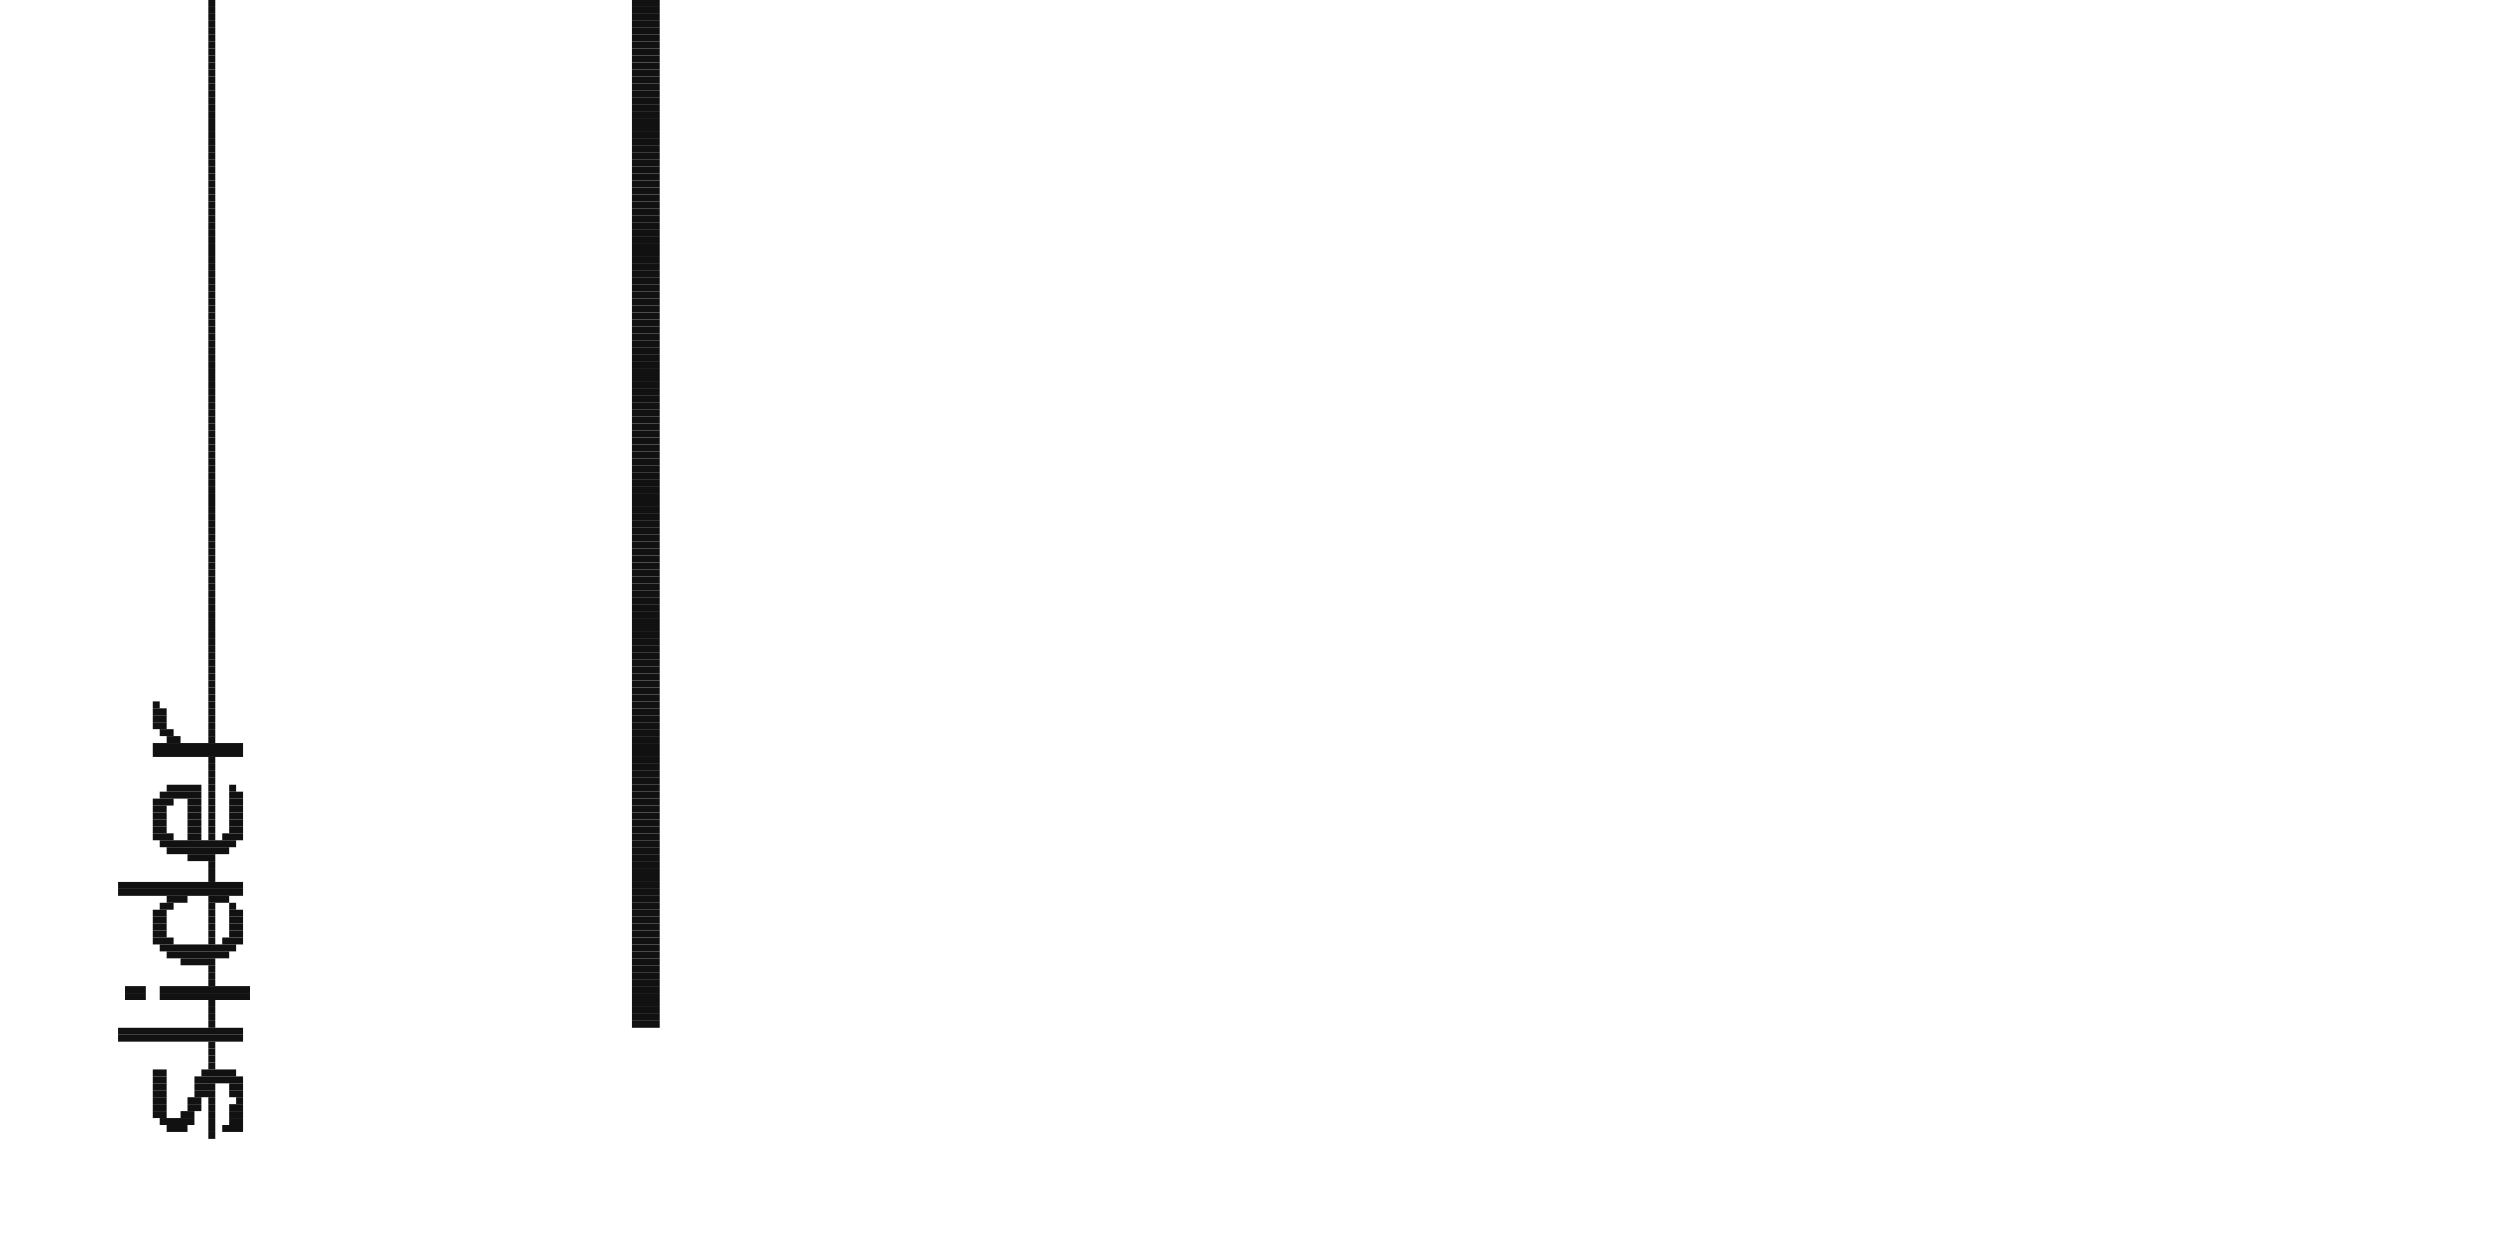
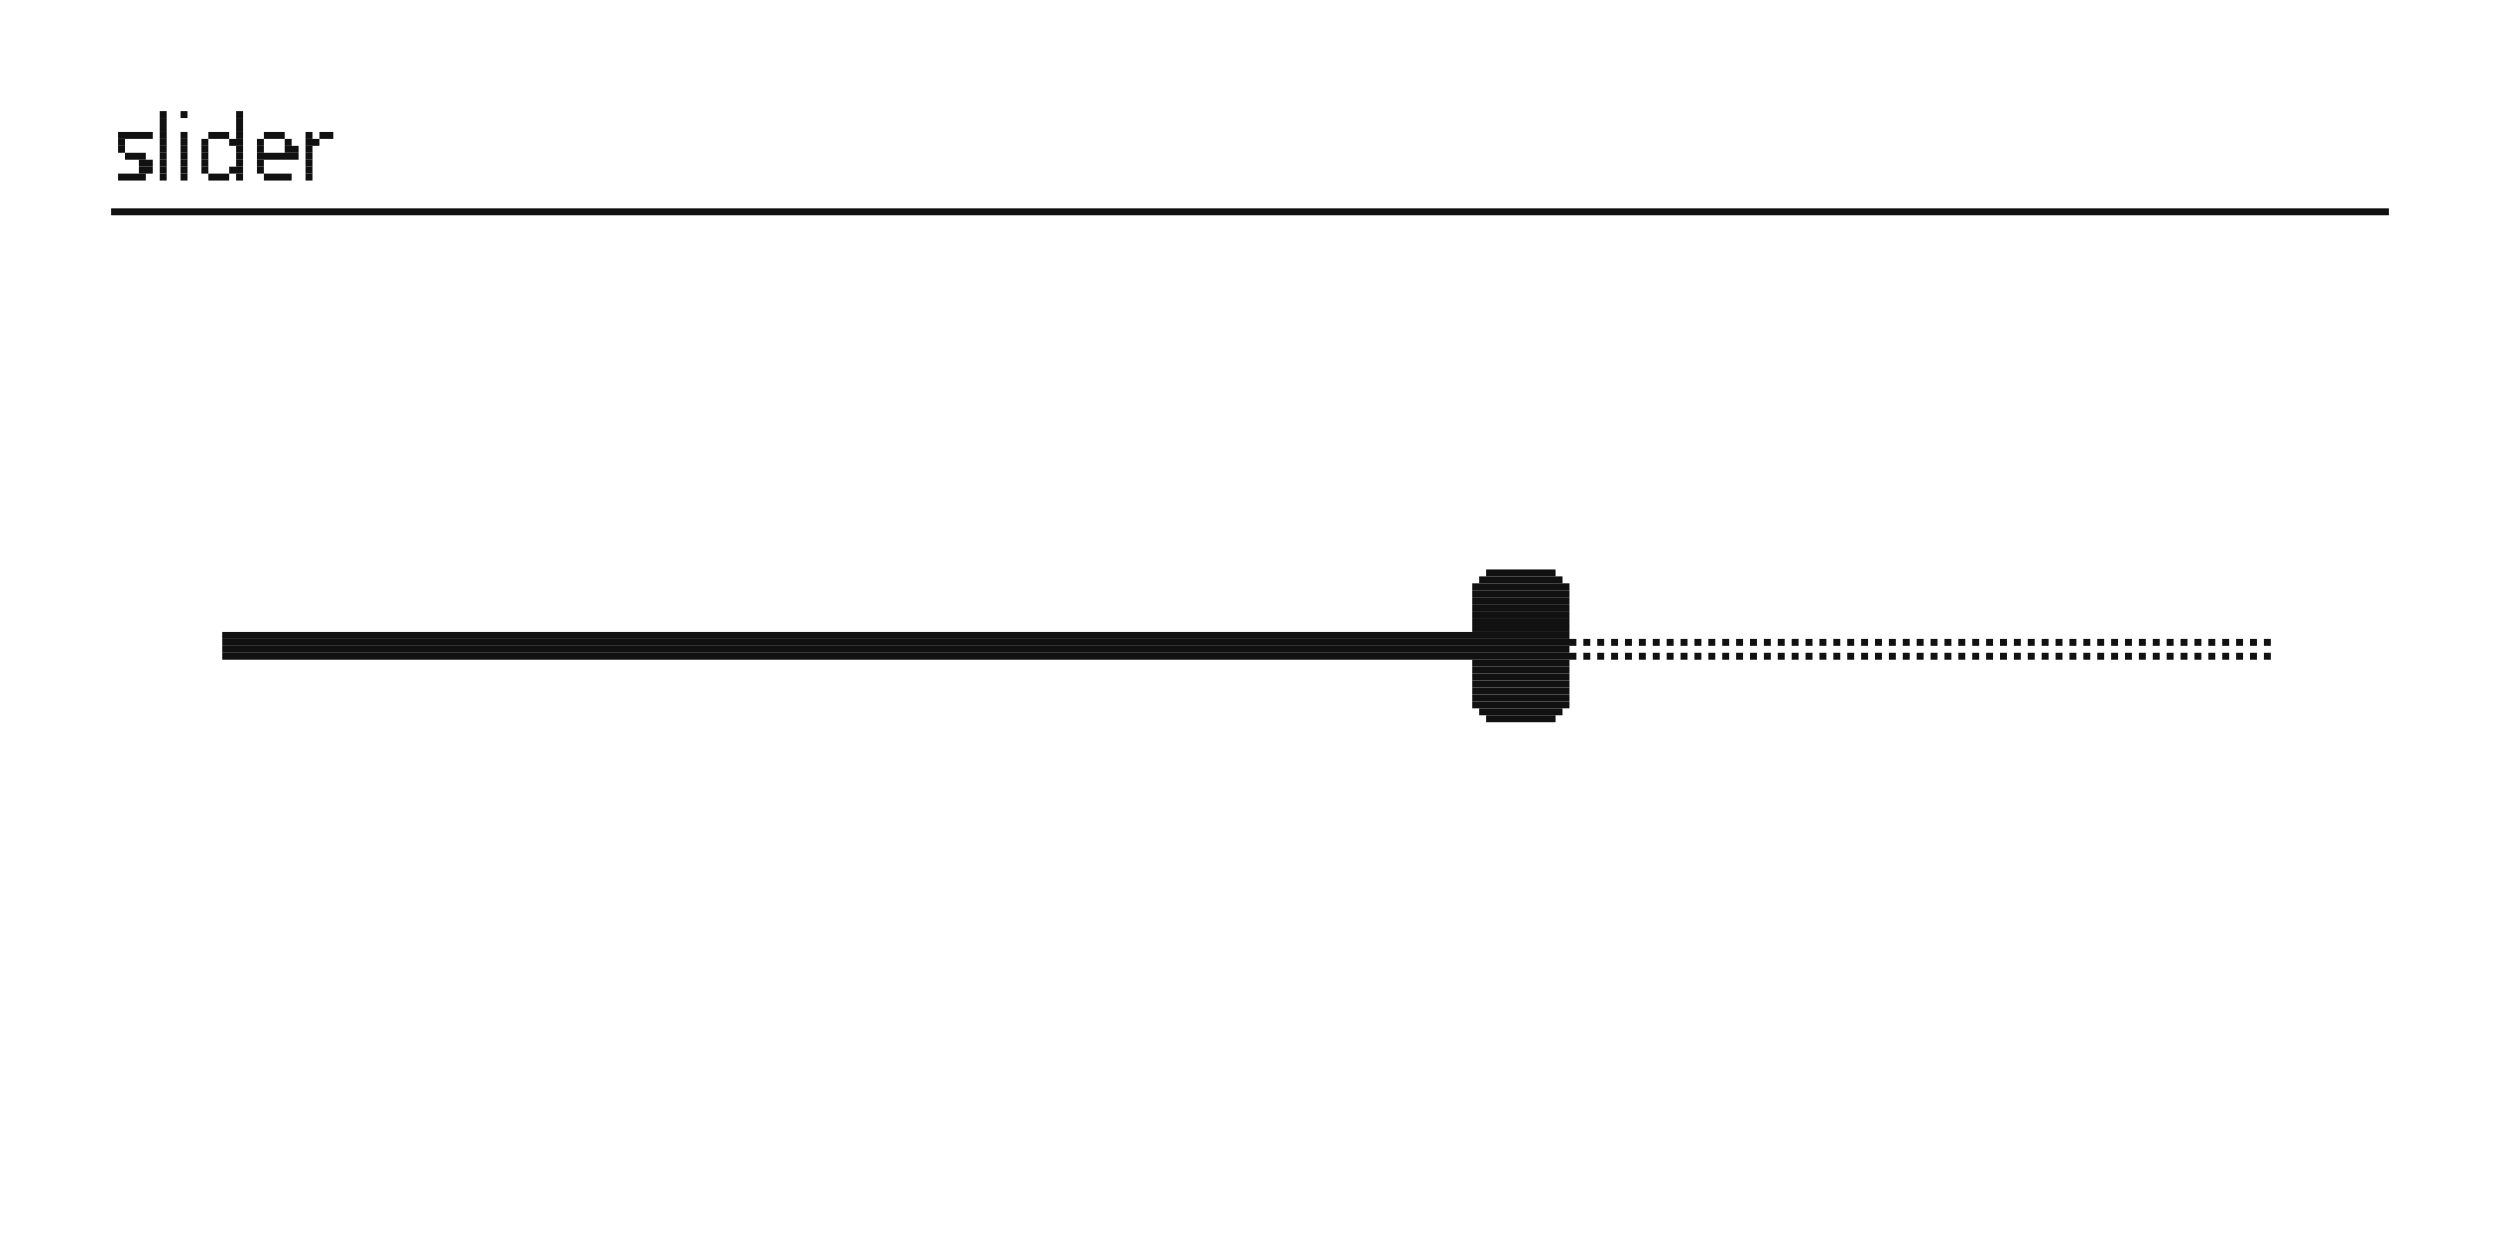
<svg xmlns="http://www.w3.org/2000/svg" viewBox="0 0 360 180" width="360" height="180">
  <rect width="100%" height="100%" fill="#fff" />
  <g fill="#111">
-     <rect x="30" y="0" width="1" height="1" />
-     <rect x="91" y="0" width="4" height="1" />
-     <rect x="30" y="1" width="1" height="1" />
-     <rect x="91" y="1" width="4" height="1" />
-     <rect x="30" y="2" width="1" height="1" />
-     <rect x="91" y="2" width="4" height="1" />
-     <rect x="30" y="3" width="1" height="1" />
-     <rect x="91" y="3" width="4" height="1" />
-     <rect x="30" y="4" width="1" height="1" />
-     <rect x="91" y="4" width="4" height="1" />
-     <rect x="30" y="5" width="1" height="1" />
-     <rect x="91" y="5" width="4" height="1" />
-     <rect x="30" y="6" width="1" height="1" />
-     <rect x="91" y="6" width="4" height="1" />
-     <rect x="30" y="7" width="1" height="1" />
-     <rect x="91" y="7" width="4" height="1" />
-     <rect x="30" y="8" width="1" height="1" />
-     <rect x="91" y="8" width="4" height="1" />
-     <rect x="30" y="9" width="1" height="1" />
-     <rect x="91" y="9" width="4" height="1" />
-     <rect x="30" y="10" width="1" height="1" />
-     <rect x="91" y="10" width="4" height="1" />
-     <rect x="30" y="11" width="1" height="1" />
-     <rect x="91" y="11" width="4" height="1" />
-     <rect x="30" y="12" width="1" height="1" />
-     <rect x="91" y="12" width="4" height="1" />
-     <rect x="30" y="13" width="1" height="1" />
-     <rect x="91" y="13" width="4" height="1" />
-     <rect x="30" y="14" width="1" height="1" />
-     <rect x="91" y="14" width="4" height="1" />
-     <rect x="30" y="15" width="1" height="1" />
-     <rect x="91" y="15" width="4" height="1" />
-     <rect x="30" y="16" width="1" height="1" />
-     <rect x="91" y="16" width="4" height="1" />
-     <rect x="30" y="17" width="1" height="1" />
-     <rect x="91" y="17" width="4" height="1" />
-     <rect x="30" y="18" width="1" height="1" />
-     <rect x="91" y="18" width="4" height="1" />
-     <rect x="30" y="19" width="1" height="1" />
-     <rect x="91" y="19" width="4" height="1" />
-     <rect x="30" y="20" width="1" height="1" />
-     <rect x="91" y="20" width="4" height="1" />
-     <rect x="30" y="21" width="1" height="1" />
-     <rect x="91" y="21" width="4" height="1" />
-     <rect x="30" y="22" width="1" height="1" />
-     <rect x="91" y="22" width="4" height="1" />
-     <rect x="30" y="23" width="1" height="1" />
-     <rect x="91" y="23" width="4" height="1" />
-     <rect x="30" y="24" width="1" height="1" />
-     <rect x="91" y="24" width="4" height="1" />
-     <rect x="30" y="25" width="1" height="1" />
-     <rect x="91" y="25" width="4" height="1" />
-     <rect x="30" y="26" width="1" height="1" />
-     <rect x="91" y="26" width="4" height="1" />
-     <rect x="30" y="27" width="1" height="1" />
-     <rect x="91" y="27" width="4" height="1" />
-     <rect x="30" y="28" width="1" height="1" />
-     <rect x="91" y="28" width="4" height="1" />
-     <rect x="30" y="29" width="1" height="1" />
-     <rect x="91" y="29" width="4" height="1" />
-     <rect x="30" y="30" width="1" height="1" />
-     <rect x="91" y="30" width="4" height="1" />
-     <rect x="30" y="31" width="1" height="1" />
-     <rect x="91" y="31" width="4" height="1" />
-     <rect x="30" y="32" width="1" height="1" />
-     <rect x="91" y="32" width="4" height="1" />
-     <rect x="30" y="33" width="1" height="1" />
-     <rect x="91" y="33" width="4" height="1" />
-     <rect x="30" y="34" width="1" height="1" />
-     <rect x="91" y="34" width="4" height="1" />
-     <rect x="30" y="35" width="1" height="1" />
-     <rect x="91" y="35" width="4" height="1" />
-     <rect x="30" y="36" width="1" height="1" />
-     <rect x="91" y="36" width="4" height="1" />
-     <rect x="30" y="37" width="1" height="1" />
-     <rect x="91" y="37" width="4" height="1" />
-     <rect x="30" y="38" width="1" height="1" />
-     <rect x="91" y="38" width="4" height="1" />
-     <rect x="30" y="39" width="1" height="1" />
-     <rect x="91" y="39" width="4" height="1" />
-     <rect x="30" y="40" width="1" height="1" />
-     <rect x="91" y="40" width="4" height="1" />
-     <rect x="30" y="41" width="1" height="1" />
-     <rect x="91" y="41" width="4" height="1" />
-     <rect x="30" y="42" width="1" height="1" />
-     <rect x="91" y="42" width="4" height="1" />
-     <rect x="30" y="43" width="1" height="1" />
-     <rect x="91" y="43" width="4" height="1" />
-     <rect x="30" y="44" width="1" height="1" />
-     <rect x="91" y="44" width="4" height="1" />
-     <rect x="30" y="45" width="1" height="1" />
-     <rect x="91" y="45" width="4" height="1" />
-     <rect x="30" y="46" width="1" height="1" />
-     <rect x="91" y="46" width="4" height="1" />
-     <rect x="30" y="47" width="1" height="1" />
-     <rect x="91" y="47" width="4" height="1" />
-     <rect x="30" y="48" width="1" height="1" />
-     <rect x="91" y="48" width="4" height="1" />
-     <rect x="30" y="49" width="1" height="1" />
-     <rect x="91" y="49" width="4" height="1" />
-     <rect x="30" y="50" width="1" height="1" />
-     <rect x="91" y="50" width="4" height="1" />
-     <rect x="30" y="51" width="1" height="1" />
-     <rect x="91" y="51" width="4" height="1" />
-     <rect x="30" y="52" width="1" height="1" />
-     <rect x="91" y="52" width="4" height="1" />
-     <rect x="30" y="53" width="1" height="1" />
-     <rect x="91" y="53" width="4" height="1" />
-     <rect x="30" y="54" width="1" height="1" />
-     <rect x="91" y="54" width="4" height="1" />
-     <rect x="30" y="55" width="1" height="1" />
-     <rect x="91" y="55" width="4" height="1" />
-     <rect x="30" y="56" width="1" height="1" />
-     <rect x="91" y="56" width="4" height="1" />
-     <rect x="30" y="57" width="1" height="1" />
-     <rect x="91" y="57" width="4" height="1" />
-     <rect x="30" y="58" width="1" height="1" />
-     <rect x="91" y="58" width="4" height="1" />
-     <rect x="30" y="59" width="1" height="1" />
-     <rect x="91" y="59" width="4" height="1" />
-     <rect x="30" y="60" width="1" height="1" />
-     <rect x="91" y="60" width="4" height="1" />
-     <rect x="30" y="61" width="1" height="1" />
-     <rect x="91" y="61" width="4" height="1" />
-     <rect x="30" y="62" width="1" height="1" />
-     <rect x="91" y="62" width="4" height="1" />
-     <rect x="30" y="63" width="1" height="1" />
-     <rect x="91" y="63" width="4" height="1" />
-     <rect x="30" y="64" width="1" height="1" />
-     <rect x="91" y="64" width="4" height="1" />
-     <rect x="30" y="65" width="1" height="1" />
-     <rect x="91" y="65" width="4" height="1" />
-     <rect x="30" y="66" width="1" height="1" />
-     <rect x="91" y="66" width="4" height="1" />
-     <rect x="30" y="67" width="1" height="1" />
-     <rect x="91" y="67" width="4" height="1" />
-     <rect x="30" y="68" width="1" height="1" />
-     <rect x="91" y="68" width="4" height="1" />
-     <rect x="30" y="69" width="1" height="1" />
-     <rect x="91" y="69" width="4" height="1" />
-     <rect x="30" y="70" width="1" height="1" />
-     <rect x="91" y="70" width="4" height="1" />
-     <rect x="30" y="71" width="1" height="1" />
-     <rect x="91" y="71" width="4" height="1" />
-     <rect x="30" y="72" width="1" height="1" />
-     <rect x="91" y="72" width="4" height="1" />
-     <rect x="30" y="73" width="1" height="1" />
-     <rect x="91" y="73" width="4" height="1" />
-     <rect x="30" y="74" width="1" height="1" />
-     <rect x="91" y="74" width="4" height="1" />
-     <rect x="30" y="75" width="1" height="1" />
-     <rect x="91" y="75" width="4" height="1" />
-     <rect x="30" y="76" width="1" height="1" />
-     <rect x="91" y="76" width="4" height="1" />
-     <rect x="30" y="77" width="1" height="1" />
-     <rect x="91" y="77" width="4" height="1" />
-     <rect x="30" y="78" width="1" height="1" />
-     <rect x="91" y="78" width="4" height="1" />
-     <rect x="30" y="79" width="1" height="1" />
-     <rect x="91" y="79" width="4" height="1" />
-     <rect x="30" y="80" width="1" height="1" />
-     <rect x="91" y="80" width="4" height="1" />
-     <rect x="30" y="81" width="1" height="1" />
-     <rect x="91" y="81" width="4" height="1" />
-     <rect x="30" y="82" width="1" height="1" />
-     <rect x="91" y="82" width="4" height="1" />
-     <rect x="30" y="83" width="1" height="1" />
-     <rect x="91" y="83" width="4" height="1" />
-     <rect x="30" y="84" width="1" height="1" />
-     <rect x="91" y="84" width="4" height="1" />
-     <rect x="30" y="85" width="1" height="1" />
-     <rect x="91" y="85" width="4" height="1" />
-     <rect x="30" y="86" width="1" height="1" />
-     <rect x="91" y="86" width="4" height="1" />
-     <rect x="30" y="87" width="1" height="1" />
-     <rect x="91" y="87" width="4" height="1" />
-     <rect x="30" y="88" width="1" height="1" />
-     <rect x="91" y="88" width="4" height="1" />
-     <rect x="30" y="89" width="1" height="1" />
-     <rect x="91" y="89" width="4" height="1" />
-     <rect x="30" y="90" width="1" height="1" />
-     <rect x="91" y="90" width="4" height="1" />
-     <rect x="30" y="91" width="1" height="1" />
-     <rect x="91" y="91" width="4" height="1" />
-     <rect x="30" y="92" width="1" height="1" />
-     <rect x="91" y="92" width="4" height="1" />
-     <rect x="30" y="93" width="1" height="1" />
-     <rect x="91" y="93" width="4" height="1" />
-     <rect x="30" y="94" width="1" height="1" />
-     <rect x="91" y="94" width="4" height="1" />
-     <rect x="30" y="95" width="1" height="1" />
-     <rect x="91" y="95" width="4" height="1" />
-     <rect x="30" y="96" width="1" height="1" />
-     <rect x="91" y="96" width="4" height="1" />
-     <rect x="30" y="97" width="1" height="1" />
-     <rect x="91" y="97" width="4" height="1" />
-     <rect x="30" y="98" width="1" height="1" />
-     <rect x="91" y="98" width="4" height="1" />
-     <rect x="30" y="99" width="1" height="1" />
-     <rect x="91" y="99" width="4" height="1" />
-     <rect x="30" y="100" width="1" height="1" />
-     <rect x="91" y="100" width="4" height="1" />
-     <rect x="22" y="101" width="1" height="1" />
-     <rect x="30" y="101" width="1" height="1" />
-     <rect x="91" y="101" width="4" height="1" />
-     <rect x="22" y="102" width="2" height="1" />
-     <rect x="30" y="102" width="1" height="1" />
-     <rect x="91" y="102" width="4" height="1" />
-     <rect x="22" y="103" width="2" height="1" />
-     <rect x="30" y="103" width="1" height="1" />
-     <rect x="91" y="103" width="4" height="1" />
-     <rect x="22" y="104" width="2" height="1" />
-     <rect x="30" y="104" width="1" height="1" />
-     <rect x="91" y="104" width="4" height="1" />
-     <rect x="23" y="105" width="2" height="1" />
-     <rect x="30" y="105" width="1" height="1" />
-     <rect x="91" y="105" width="4" height="1" />
-     <rect x="24" y="106" width="2" height="1" />
-     <rect x="30" y="106" width="1" height="1" />
-     <rect x="91" y="106" width="4" height="1" />
-     <rect x="22" y="107" width="13" height="1" />
-     <rect x="91" y="107" width="4" height="1" />
-     <rect x="22" y="108" width="13" height="1" />
-     <rect x="91" y="108" width="4" height="1" />
-     <rect x="30" y="109" width="1" height="1" />
-     <rect x="91" y="109" width="4" height="1" />
-     <rect x="30" y="110" width="1" height="1" />
-     <rect x="91" y="110" width="4" height="1" />
-     <rect x="30" y="111" width="1" height="1" />
-     <rect x="91" y="111" width="4" height="1" />
-     <rect x="30" y="112" width="1" height="1" />
-     <rect x="91" y="112" width="4" height="1" />
-     <rect x="24" y="113" width="5" height="1" />
-     <rect x="30" y="113" width="1" height="1" />
-     <rect x="33" y="113" width="1" height="1" />
-     <rect x="91" y="113" width="4" height="1" />
-     <rect x="23" y="114" width="6" height="1" />
-     <rect x="30" y="114" width="1" height="1" />
-     <rect x="33" y="114" width="2" height="1" />
-     <rect x="91" y="114" width="4" height="1" />
-     <rect x="22" y="115" width="3" height="1" />
-     <rect x="27" y="115" width="2" height="1" />
-     <rect x="30" y="115" width="1" height="1" />
-     <rect x="33" y="115" width="2" height="1" />
-     <rect x="91" y="115" width="4" height="1" />
-     <rect x="22" y="116" width="2" height="1" />
-     <rect x="27" y="116" width="2" height="1" />
-     <rect x="30" y="116" width="1" height="1" />
-     <rect x="33" y="116" width="2" height="1" />
-     <rect x="91" y="116" width="4" height="1" />
-     <rect x="22" y="117" width="2" height="1" />
-     <rect x="27" y="117" width="2" height="1" />
-     <rect x="30" y="117" width="1" height="1" />
-     <rect x="33" y="117" width="2" height="1" />
-     <rect x="91" y="117" width="4" height="1" />
-     <rect x="22" y="118" width="2" height="1" />
-     <rect x="27" y="118" width="2" height="1" />
-     <rect x="30" y="118" width="1" height="1" />
-     <rect x="33" y="118" width="2" height="1" />
-     <rect x="91" y="118" width="4" height="1" />
-     <rect x="22" y="119" width="2" height="1" />
-     <rect x="27" y="119" width="2" height="1" />
-     <rect x="30" y="119" width="1" height="1" />
-     <rect x="33" y="119" width="2" height="1" />
-     <rect x="91" y="119" width="4" height="1" />
-     <rect x="22" y="120" width="3" height="1" />
-     <rect x="27" y="120" width="2" height="1" />
-     <rect x="30" y="120" width="1" height="1" />
-     <rect x="32" y="120" width="3" height="1" />
-     <rect x="91" y="120" width="4" height="1" />
-     <rect x="23" y="121" width="11" height="1" />
-     <rect x="91" y="121" width="4" height="1" />
-     <rect x="24" y="122" width="9" height="1" />
-     <rect x="91" y="122" width="4" height="1" />
-     <rect x="27" y="123" width="4" height="1" />
-     <rect x="91" y="123" width="4" height="1" />
-     <rect x="30" y="124" width="1" height="1" />
-     <rect x="91" y="124" width="4" height="1" />
-     <rect x="30" y="125" width="1" height="1" />
-     <rect x="91" y="125" width="4" height="1" />
-     <rect x="30" y="126" width="1" height="1" />
-     <rect x="91" y="126" width="4" height="1" />
-     <rect x="17" y="127" width="18" height="1" />
-     <rect x="91" y="127" width="4" height="1" />
-     <rect x="17" y="128" width="18" height="1" />
-     <rect x="91" y="128" width="4" height="1" />
-     <rect x="24" y="129" width="3" height="1" />
-     <rect x="30" y="129" width="3" height="1" />
-     <rect x="91" y="129" width="4" height="1" />
-     <rect x="23" y="130" width="2" height="1" />
-     <rect x="30" y="130" width="1" height="1" />
-     <rect x="33" y="130" width="1" height="1" />
-     <rect x="91" y="130" width="4" height="1" />
-     <rect x="22" y="131" width="2" height="1" />
-     <rect x="30" y="131" width="1" height="1" />
-     <rect x="33" y="131" width="2" height="1" />
-     <rect x="91" y="131" width="4" height="1" />
-     <rect x="22" y="132" width="2" height="1" />
-     <rect x="30" y="132" width="1" height="1" />
-     <rect x="33" y="132" width="2" height="1" />
-     <rect x="91" y="132" width="4" height="1" />
-     <rect x="22" y="133" width="2" height="1" />
-     <rect x="30" y="133" width="1" height="1" />
-     <rect x="33" y="133" width="2" height="1" />
-     <rect x="91" y="133" width="4" height="1" />
-     <rect x="22" y="134" width="2" height="1" />
-     <rect x="30" y="134" width="1" height="1" />
-     <rect x="33" y="134" width="2" height="1" />
-     <rect x="91" y="134" width="4" height="1" />
-     <rect x="22" y="135" width="3" height="1" />
-     <rect x="30" y="135" width="1" height="1" />
-     <rect x="32" y="135" width="3" height="1" />
-     <rect x="91" y="135" width="4" height="1" />
-     <rect x="23" y="136" width="11" height="1" />
-     <rect x="91" y="136" width="4" height="1" />
-     <rect x="24" y="137" width="9" height="1" />
-     <rect x="91" y="137" width="4" height="1" />
-     <rect x="26" y="138" width="5" height="1" />
-     <rect x="91" y="138" width="4" height="1" />
-     <rect x="30" y="139" width="1" height="1" />
-     <rect x="91" y="139" width="4" height="1" />
-     <rect x="30" y="140" width="1" height="1" />
-     <rect x="91" y="140" width="4" height="1" />
-     <rect x="30" y="141" width="1" height="1" />
-     <rect x="91" y="141" width="4" height="1" />
-     <rect x="18" y="142" width="3" height="1" />
-     <rect x="23" y="142" width="13" height="1" />
-     <rect x="91" y="142" width="4" height="1" />
-     <rect x="18" y="143" width="3" height="1" />
-     <rect x="23" y="143" width="13" height="1" />
-     <rect x="91" y="143" width="4" height="1" />
-     <rect x="30" y="144" width="1" height="1" />
-     <rect x="91" y="144" width="4" height="1" />
-     <rect x="30" y="145" width="1" height="1" />
-     <rect x="91" y="145" width="4" height="1" />
-     <rect x="30" y="146" width="1" height="1" />
-     <rect x="91" y="146" width="4" height="1" />
-     <rect x="30" y="147" width="1" height="1" />
-     <rect x="91" y="147" width="4" height="1" />
-     <rect x="17" y="148" width="18" height="1" />
-     <rect x="17" y="149" width="18" height="1" />
-     <rect x="30" y="150" width="1" height="1" />
-     <rect x="30" y="151" width="1" height="1" />
-     <rect x="30" y="152" width="1" height="1" />
-     <rect x="30" y="153" width="1" height="1" />
-     <rect x="22" y="154" width="2" height="1" />
-     <rect x="29" y="154" width="5" height="1" />
-     <rect x="22" y="155" width="2" height="1" />
-     <rect x="28" y="155" width="7" height="1" />
-     <rect x="22" y="156" width="2" height="1" />
-     <rect x="28" y="156" width="3" height="1" />
-     <rect x="33" y="156" width="2" height="1" />
-     <rect x="22" y="157" width="2" height="1" />
-     <rect x="28" y="157" width="3" height="1" />
-     <rect x="33" y="157" width="2" height="1" />
-     <rect x="22" y="158" width="2" height="1" />
-     <rect x="27" y="158" width="2" height="1" />
-     <rect x="30" y="158" width="1" height="1" />
-     <rect x="34" y="158" width="1" height="1" />
-     <rect x="22" y="159" width="2" height="1" />
-     <rect x="27" y="159" width="2" height="1" />
-     <rect x="30" y="159" width="1" height="1" />
-     <rect x="33" y="159" width="2" height="1" />
-     <rect x="22" y="160" width="2" height="1" />
-     <rect x="26" y="160" width="2" height="1" />
-     <rect x="30" y="160" width="1" height="1" />
-     <rect x="33" y="160" width="2" height="1" />
-     <rect x="23" y="161" width="5" height="1" />
-     <rect x="30" y="161" width="1" height="1" />
-     <rect x="33" y="161" width="2" height="1" />
-     <rect x="24" y="162" width="3" height="1" />
-     <rect x="30" y="162" width="1" height="1" />
-     <rect x="32" y="162" width="3" height="1" />
-     <rect x="30" y="163" width="1" height="1" />
+     <rect x="23" y="16" width="1" height="1" />
+     <rect x="26" y="16" width="1" height="1" />
+     <rect x="34" y="16" width="1" height="1" />
+     <rect x="23" y="17" width="1" height="1" />
+     <rect x="34" y="17" width="1" height="1" />
+     <rect x="23" y="18" width="1" height="1" />
+     <rect x="34" y="18" width="1" height="1" />
+     <rect x="17" y="19" width="5" height="1" />
+     <rect x="23" y="19" width="1" height="1" />
+     <rect x="26" y="19" width="1" height="1" />
+     <rect x="30" y="19" width="3" height="1" />
+     <rect x="34" y="19" width="1" height="1" />
+     <rect x="38" y="19" width="3" height="1" />
+     <rect x="44" y="19" width="1" height="1" />
+     <rect x="46" y="19" width="2" height="1" />
+     <rect x="17" y="20" width="1" height="1" />
+     <rect x="23" y="20" width="1" height="1" />
+     <rect x="26" y="20" width="1" height="1" />
+     <rect x="29" y="20" width="1" height="1" />
+     <rect x="33" y="20" width="2" height="1" />
+     <rect x="37" y="20" width="1" height="1" />
+     <rect x="41" y="20" width="1" height="1" />
+     <rect x="44" y="20" width="2" height="1" />
+     <rect x="17" y="21" width="1" height="1" />
+     <rect x="23" y="21" width="1" height="1" />
+     <rect x="26" y="21" width="1" height="1" />
+     <rect x="29" y="21" width="1" height="1" />
+     <rect x="34" y="21" width="1" height="1" />
+     <rect x="37" y="21" width="1" height="1" />
+     <rect x="41" y="21" width="2" height="1" />
+     <rect x="44" y="21" width="1" height="1" />
+     <rect x="18" y="22" width="3" height="1" />
+     <rect x="23" y="22" width="1" height="1" />
+     <rect x="26" y="22" width="1" height="1" />
+     <rect x="29" y="22" width="1" height="1" />
+     <rect x="34" y="22" width="1" height="1" />
+     <rect x="37" y="22" width="6" height="1" />
+     <rect x="44" y="22" width="1" height="1" />
+     <rect x="20" y="23" width="2" height="1" />
+     <rect x="23" y="23" width="1" height="1" />
+     <rect x="26" y="23" width="1" height="1" />
+     <rect x="29" y="23" width="1" height="1" />
+     <rect x="34" y="23" width="1" height="1" />
+     <rect x="37" y="23" width="1" height="1" />
+     <rect x="44" y="23" width="1" height="1" />
+     <rect x="20" y="24" width="2" height="1" />
+     <rect x="23" y="24" width="1" height="1" />
+     <rect x="26" y="24" width="1" height="1" />
+     <rect x="29" y="24" width="1" height="1" />
+     <rect x="33" y="24" width="2" height="1" />
+     <rect x="37" y="24" width="1" height="1" />
+     <rect x="44" y="24" width="1" height="1" />
+     <rect x="17" y="25" width="4" height="1" />
+     <rect x="23" y="25" width="1" height="1" />
+     <rect x="26" y="25" width="1" height="1" />
+     <rect x="30" y="25" width="3" height="1" />
+     <rect x="34" y="25" width="1" height="1" />
+     <rect x="38" y="25" width="4" height="1" />
+     <rect x="44" y="25" width="1" height="1" />
+     <rect x="16" y="30" width="328" height="1" />
+     <rect x="214" y="82" width="10" height="1" />
+     <rect x="213" y="83" width="12" height="1" />
+     <rect x="212" y="84" width="14" height="1" />
+     <rect x="212" y="85" width="14" height="1" />
+     <rect x="212" y="86" width="14" height="1" />
+     <rect x="212" y="87" width="14" height="1" />
+     <rect x="212" y="88" width="14" height="1" />
+     <rect x="212" y="89" width="14" height="1" />
+     <rect x="212" y="90" width="14" height="1" />
+     <rect x="32" y="91" width="194" height="1" />
+     <rect x="32" y="92" width="195" height="1" />
+     <rect x="228" y="92" width="1" height="1" />
+     <rect x="230" y="92" width="1" height="1" />
+     <rect x="232" y="92" width="1" height="1" />
+     <rect x="234" y="92" width="1" height="1" />
+     <rect x="236" y="92" width="1" height="1" />
+     <rect x="238" y="92" width="1" height="1" />
+     <rect x="240" y="92" width="1" height="1" />
+     <rect x="242" y="92" width="1" height="1" />
+     <rect x="244" y="92" width="1" height="1" />
+     <rect x="246" y="92" width="1" height="1" />
+     <rect x="248" y="92" width="1" height="1" />
+     <rect x="250" y="92" width="1" height="1" />
+     <rect x="252" y="92" width="1" height="1" />
+     <rect x="254" y="92" width="1" height="1" />
+     <rect x="256" y="92" width="1" height="1" />
+     <rect x="258" y="92" width="1" height="1" />
+     <rect x="260" y="92" width="1" height="1" />
+     <rect x="262" y="92" width="1" height="1" />
+     <rect x="264" y="92" width="1" height="1" />
+     <rect x="266" y="92" width="1" height="1" />
+     <rect x="268" y="92" width="1" height="1" />
+     <rect x="270" y="92" width="1" height="1" />
+     <rect x="272" y="92" width="1" height="1" />
+     <rect x="274" y="92" width="1" height="1" />
+     <rect x="276" y="92" width="1" height="1" />
+     <rect x="278" y="92" width="1" height="1" />
+     <rect x="280" y="92" width="1" height="1" />
+     <rect x="282" y="92" width="1" height="1" />
+     <rect x="284" y="92" width="1" height="1" />
+     <rect x="286" y="92" width="1" height="1" />
+     <rect x="288" y="92" width="1" height="1" />
+     <rect x="290" y="92" width="1" height="1" />
+     <rect x="292" y="92" width="1" height="1" />
+     <rect x="294" y="92" width="1" height="1" />
+     <rect x="296" y="92" width="1" height="1" />
+     <rect x="298" y="92" width="1" height="1" />
+     <rect x="300" y="92" width="1" height="1" />
+     <rect x="302" y="92" width="1" height="1" />
+     <rect x="304" y="92" width="1" height="1" />
+     <rect x="306" y="92" width="1" height="1" />
+     <rect x="308" y="92" width="1" height="1" />
+     <rect x="310" y="92" width="1" height="1" />
+     <rect x="312" y="92" width="1" height="1" />
+     <rect x="314" y="92" width="1" height="1" />
+     <rect x="316" y="92" width="1" height="1" />
+     <rect x="318" y="92" width="1" height="1" />
+     <rect x="320" y="92" width="1" height="1" />
+     <rect x="322" y="92" width="1" height="1" />
+     <rect x="324" y="92" width="1" height="1" />
+     <rect x="326" y="92" width="1" height="1" />
+     <rect x="32" y="93" width="194" height="1" />
+     <rect x="32" y="94" width="195" height="1" />
+     <rect x="228" y="94" width="1" height="1" />
+     <rect x="230" y="94" width="1" height="1" />
+     <rect x="232" y="94" width="1" height="1" />
+     <rect x="234" y="94" width="1" height="1" />
+     <rect x="236" y="94" width="1" height="1" />
+     <rect x="238" y="94" width="1" height="1" />
+     <rect x="240" y="94" width="1" height="1" />
+     <rect x="242" y="94" width="1" height="1" />
+     <rect x="244" y="94" width="1" height="1" />
+     <rect x="246" y="94" width="1" height="1" />
+     <rect x="248" y="94" width="1" height="1" />
+     <rect x="250" y="94" width="1" height="1" />
+     <rect x="252" y="94" width="1" height="1" />
+     <rect x="254" y="94" width="1" height="1" />
+     <rect x="256" y="94" width="1" height="1" />
+     <rect x="258" y="94" width="1" height="1" />
+     <rect x="260" y="94" width="1" height="1" />
+     <rect x="262" y="94" width="1" height="1" />
+     <rect x="264" y="94" width="1" height="1" />
+     <rect x="266" y="94" width="1" height="1" />
+     <rect x="268" y="94" width="1" height="1" />
+     <rect x="270" y="94" width="1" height="1" />
+     <rect x="272" y="94" width="1" height="1" />
+     <rect x="274" y="94" width="1" height="1" />
+     <rect x="276" y="94" width="1" height="1" />
+     <rect x="278" y="94" width="1" height="1" />
+     <rect x="280" y="94" width="1" height="1" />
+     <rect x="282" y="94" width="1" height="1" />
+     <rect x="284" y="94" width="1" height="1" />
+     <rect x="286" y="94" width="1" height="1" />
+     <rect x="288" y="94" width="1" height="1" />
+     <rect x="290" y="94" width="1" height="1" />
+     <rect x="292" y="94" width="1" height="1" />
+     <rect x="294" y="94" width="1" height="1" />
+     <rect x="296" y="94" width="1" height="1" />
+     <rect x="298" y="94" width="1" height="1" />
+     <rect x="300" y="94" width="1" height="1" />
+     <rect x="302" y="94" width="1" height="1" />
+     <rect x="304" y="94" width="1" height="1" />
+     <rect x="306" y="94" width="1" height="1" />
+     <rect x="308" y="94" width="1" height="1" />
+     <rect x="310" y="94" width="1" height="1" />
+     <rect x="312" y="94" width="1" height="1" />
+     <rect x="314" y="94" width="1" height="1" />
+     <rect x="316" y="94" width="1" height="1" />
+     <rect x="318" y="94" width="1" height="1" />
+     <rect x="320" y="94" width="1" height="1" />
+     <rect x="322" y="94" width="1" height="1" />
+     <rect x="324" y="94" width="1" height="1" />
+     <rect x="326" y="94" width="1" height="1" />
+     <rect x="212" y="95" width="14" height="1" />
+     <rect x="212" y="96" width="14" height="1" />
+     <rect x="212" y="97" width="14" height="1" />
+     <rect x="212" y="98" width="14" height="1" />
+     <rect x="212" y="99" width="14" height="1" />
+     <rect x="212" y="100" width="14" height="1" />
+     <rect x="212" y="101" width="14" height="1" />
+     <rect x="213" y="102" width="12" height="1" />
+     <rect x="214" y="103" width="10" height="1" />
  </g>
</svg>
